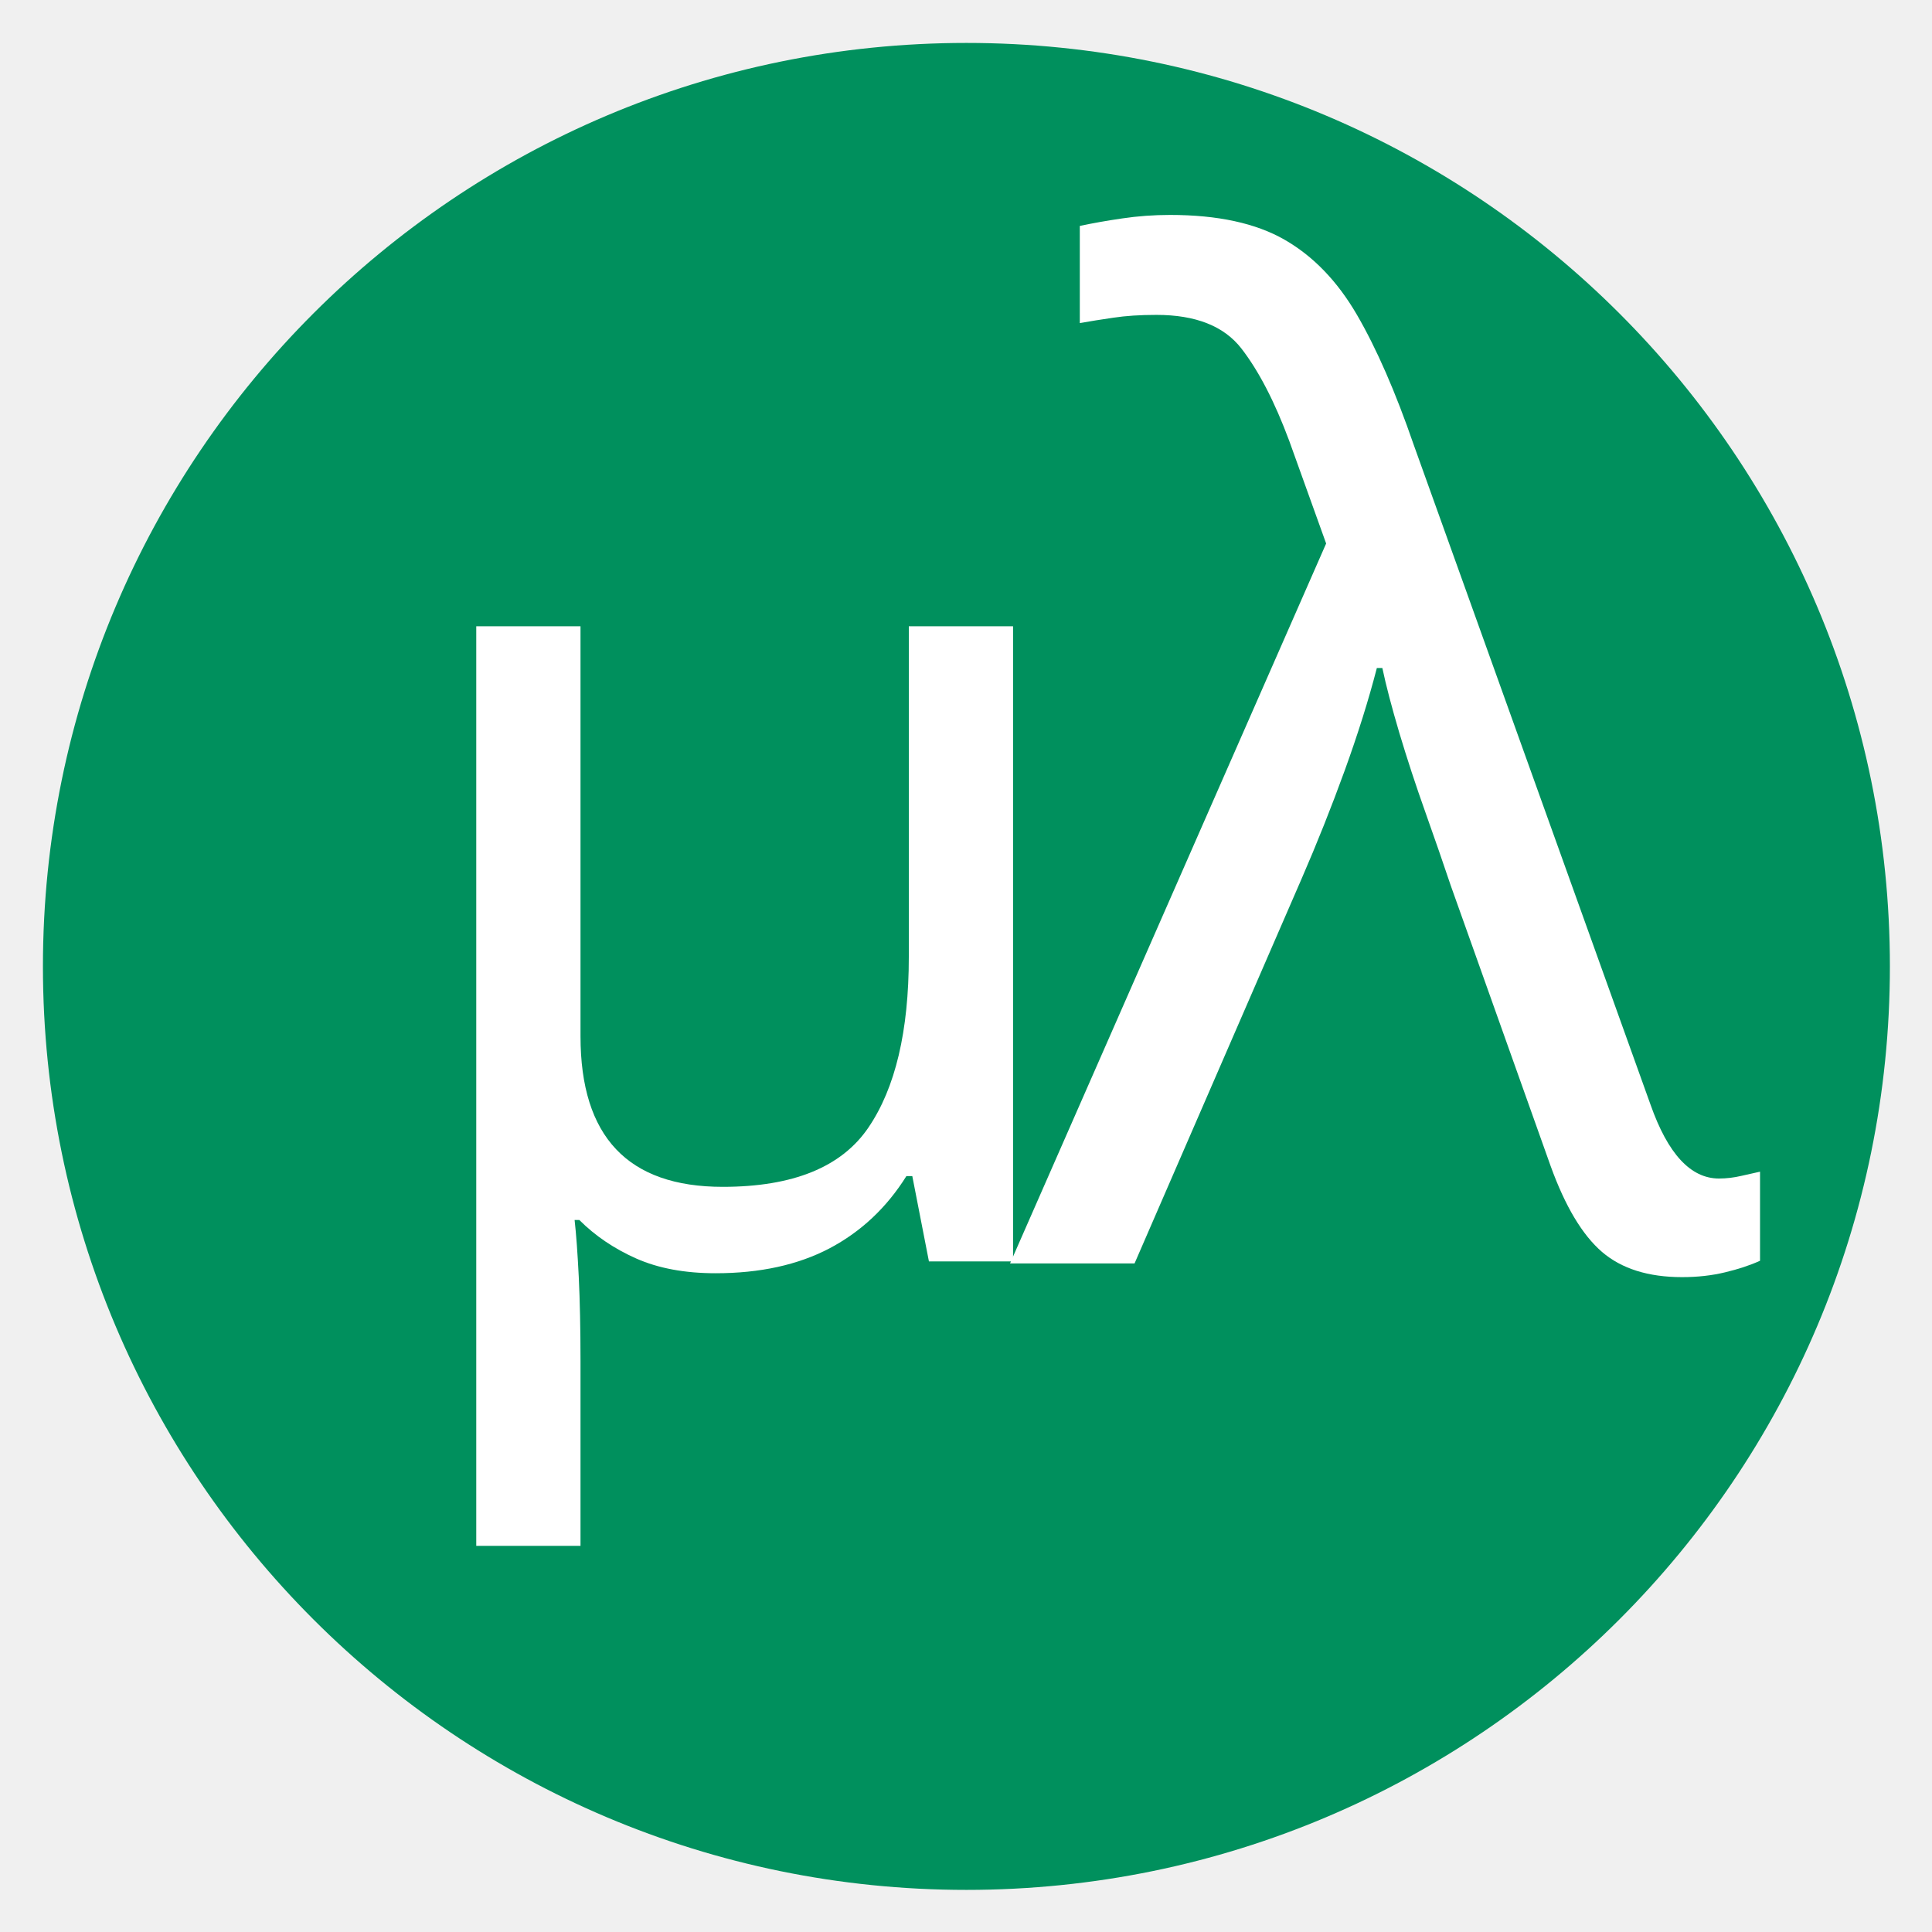
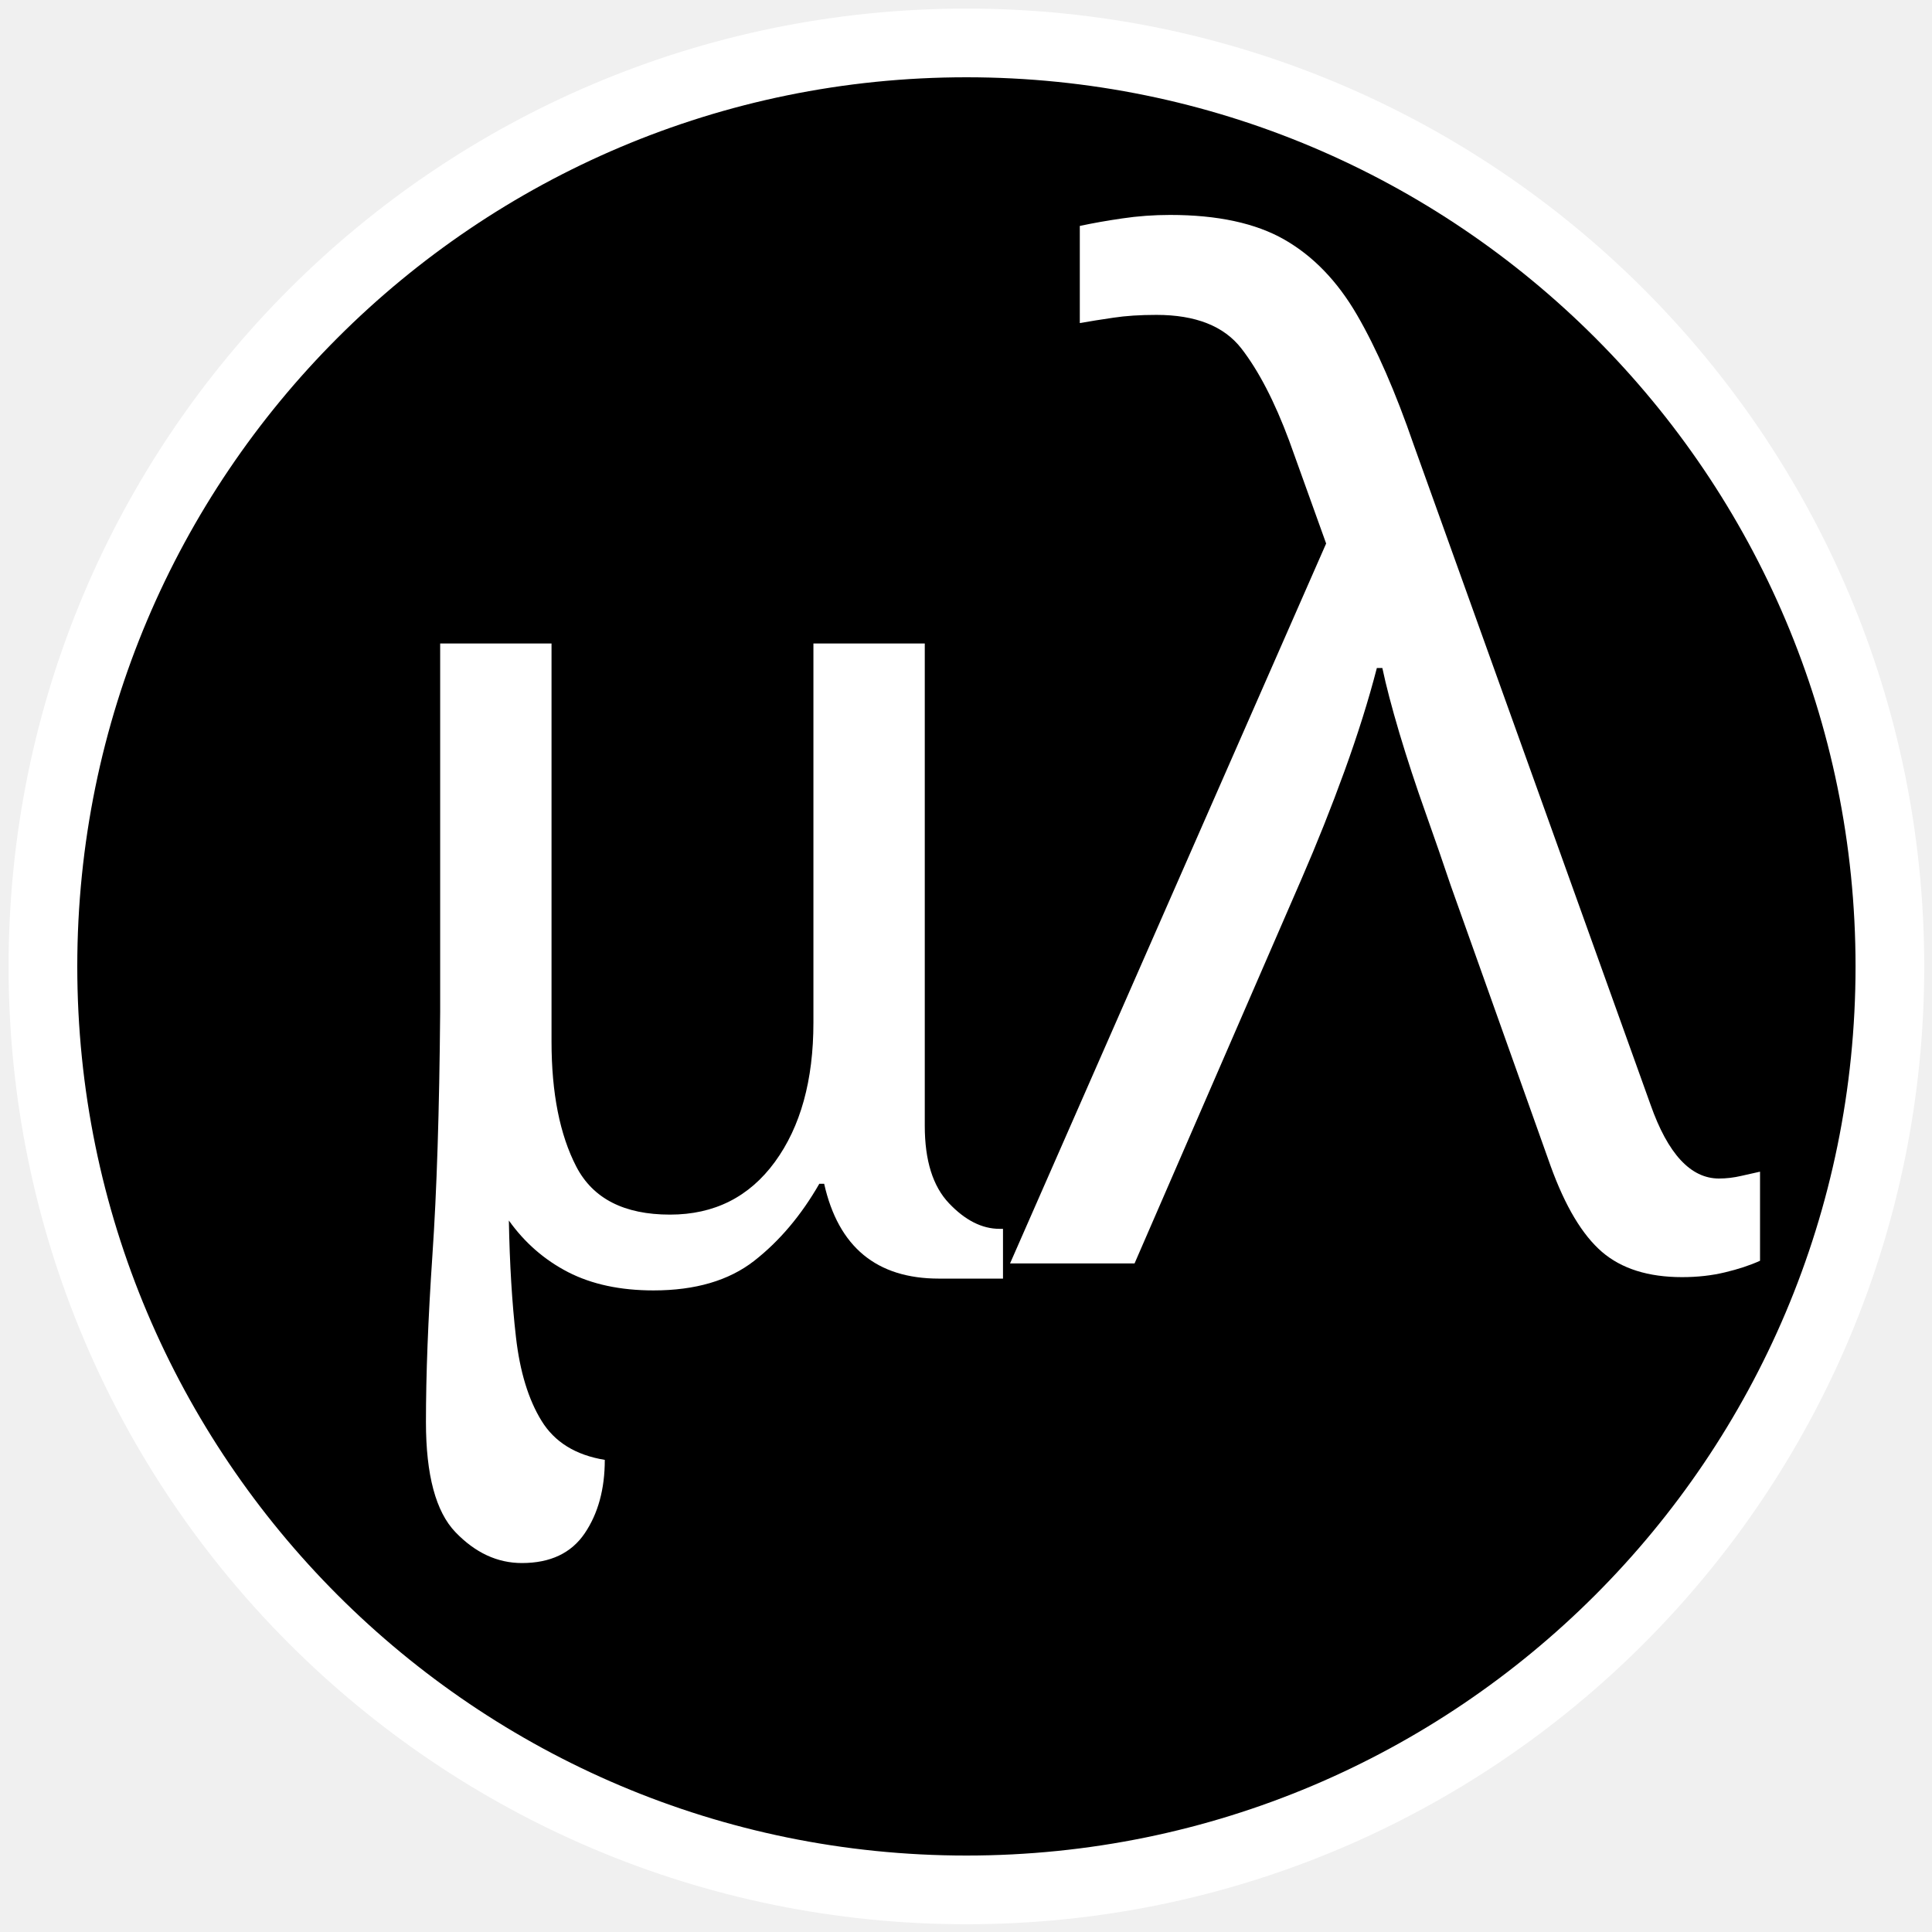
<svg xmlns="http://www.w3.org/2000/svg" xmlns:ns1="http://vectornator.io" height="225" stroke-miterlimit="10" style="clip-rule:evenodd;fill-rule:nonzero;stroke-linecap:round;stroke-linejoin:round" version="1.1" viewBox="0 0 225 225" width="225" xml:space="preserve" id="svg36">
  <defs id="defs5">
+     <linearGradient id="linearGradient976">
+       <stop style="stop-color:#000000;stop-opacity:1;" offset="0" id="stop974" />
+     </linearGradient>
    <marker style="overflow:visible" id="Arrow1Mend" refX="0" refY="0" orient="auto">
      <path transform="matrix(-0.4,0,0,-0.4,-4,0)" style="fill:context-stroke;fill-rule:evenodd;stroke:context-stroke;stroke-width:1pt" d="M 0,0 5,-5 -12.5,0 5,5 Z" id="path1620" />
    </marker>
    <marker style="overflow:visible" id="Arrow1Send" refX="0" refY="0" orient="auto">
      <path transform="matrix(-0.2,0,0,-0.2,-1.2,0)" style="fill:context-stroke;fill-rule:evenodd;stroke:context-stroke;stroke-width:1pt" d="M 0,0 5,-5 -12.5,0 5,5 Z" id="path1626" />
    </marker>
    <marker style="overflow:visible" id="Arrow1Lstart" refX="0" refY="0" orient="auto">
      <path transform="matrix(0.8,0,0,0.8,10,0)" style="fill:context-stroke;fill-rule:evenodd;stroke:context-stroke;stroke-width:1pt" d="M 0,0 5,-5 -12.5,0 5,5 Z" id="path1611" />
    </marker>
    <marker style="overflow:visible" id="Arrow1Lend" refX="0" refY="0" orient="auto">
      <path transform="matrix(-0.8,0,0,-0.8,-10,0)" style="fill:context-stroke;fill-rule:evenodd;stroke:context-stroke;stroke-width:1pt" d="M 0,0 5,-5 -12.5,0 5,5 Z" id="path1614" />
    </marker>
    <clipPath id="TextBounds">
      <rect height="145.654" width="532" x="-5" y="161.444" id="rect2" />
    </clipPath>
    <marker style="overflow:visible" id="Arrow1Mend-9" refX="0" refY="0" orient="auto">
      <path transform="matrix(-0.4,0,0,-0.4,-4,0)" style="fill:context-stroke;fill-rule:evenodd;stroke:context-stroke;stroke-width:1pt" d="M 0,0 5,-5 -12.5,0 5,5 Z" id="path1620-1" />
    </marker>
    <marker style="overflow:visible" id="Arrow1Mend-9-7" refX="0" refY="0" orient="auto">
      <path transform="matrix(-0.4,0,0,-0.4,-4,0)" style="fill:context-stroke;fill-rule:evenodd;stroke:context-stroke;stroke-width:1pt" d="M 0,0 5,-5 -12.5,0 5,5 Z" id="path1620-1-0" />
    </marker>
    <marker style="overflow:visible" id="Arrow1Mend-3" refX="0" refY="0" orient="auto">
      <path transform="matrix(-0.4,0,0,-0.4,-4,0)" style="fill:context-stroke;fill-rule:evenodd;stroke:context-stroke;stroke-width:1pt" d="M 0,0 5,-5 -12.5,0 5,5 Z" id="path1620-6" />
    </marker>
    <marker style="overflow:visible" id="Arrow1Mend-9-6" refX="0" refY="0" orient="auto">
      <path transform="matrix(-0.4,0,0,-0.4,-4,0)" style="fill:context-stroke;fill-rule:evenodd;stroke:context-stroke;stroke-width:1pt" d="M 0,0 5,-5 -12.5,0 5,5 Z" id="path1620-1-2" />
    </marker>
    <marker style="overflow:visible" id="Arrow1Mend-1" refX="0" refY="0" orient="auto">
      <path transform="matrix(-0.4,0,0,-0.4,-4,0)" style="fill:context-stroke;fill-rule:evenodd;stroke:context-stroke;stroke-width:1pt" d="M 0,0 5,-5 -12.5,0 5,5 Z" id="path1620-8" />
    </marker>
  </defs>
  <g id="Layer-1" ns1:layerName="Layer 1">
-     <circle style="fill:#00905d;fill-opacity:1;stroke-width:0.828" id="path4846" cx="112.548" cy="112.548" r="107.548" />
+     <circle style="fill:#000000;fill-opacity:1;stroke-width:8;stroke:#ffffff;stroke-opacity:1;stroke-dasharray:none" id="path4846" cx="112.548" cy="112.548" r="107.548" />
    <text xml:space="preserve" style="font-style:normal;font-weight:normal;font-size:159.411px;line-height:1.25;font-family:sans-serif;fill:#ffffff;fill-opacity:1;stroke:none;stroke-width:0.83" x="118.582" y="147.141" id="text4332">
      <tspan id="tspan4330" x="118.582" y="147.141" style="font-style:normal;font-variant:normal;font-weight:normal;font-stretch:normal;font-size:159.411px;font-family:'EB Garamond';-inkscape-font-specification:'EB Garamond';fill:#ffffff;fill-opacity:1;stroke-width:0.83">λ</tspan>
    </text>
-     <text xml:space="preserve" style="font-style:normal;font-weight:normal;font-size:138.02px;line-height:1.25;font-family:sans-serif;clip-rule:evenodd;fill:#ffffff;fill-opacity:1;fill-rule:nonzero;stroke:none;stroke-width:0.863;stroke-linecap:round;stroke-linejoin:round" x="43.729" y="146.906" id="text4332-3">
-       <tspan id="tspan4330-6" x="43.729" y="146.906" style="font-style:normal;font-variant:normal;font-weight:normal;font-stretch:normal;font-size:138.02px;font-family:Nakula;-inkscape-font-specification:Nakula;fill:#ffffff;fill-opacity:1;stroke-width:0.863">μ</tspan>
+     <text xml:space="preserve" style="font-style:normal;font-weight:normal;font-size:138.02px;line-height:1.25;font-family:sans-serif;clip-rule:evenodd;fill:#ffffff;fill-opacity:1;fill-rule:nonzero;stroke:none;stroke-width:0.863;stroke-linecap:round;stroke-linejoin:round" x="37.729" y="148.906" id="text4332-3">
+       <tspan id="tspan4330-6" x="37.729" y="148.906" style="font-style:normal;font-variant:normal;font-weight:normal;font-stretch:normal;font-size:138.02px;font-family:Cambria;-inkscape-font-specification:Cambria;fill:#ffffff;fill-opacity:1;stroke-width:0.863">μ</tspan>
    </text>
  </g>
</svg>
